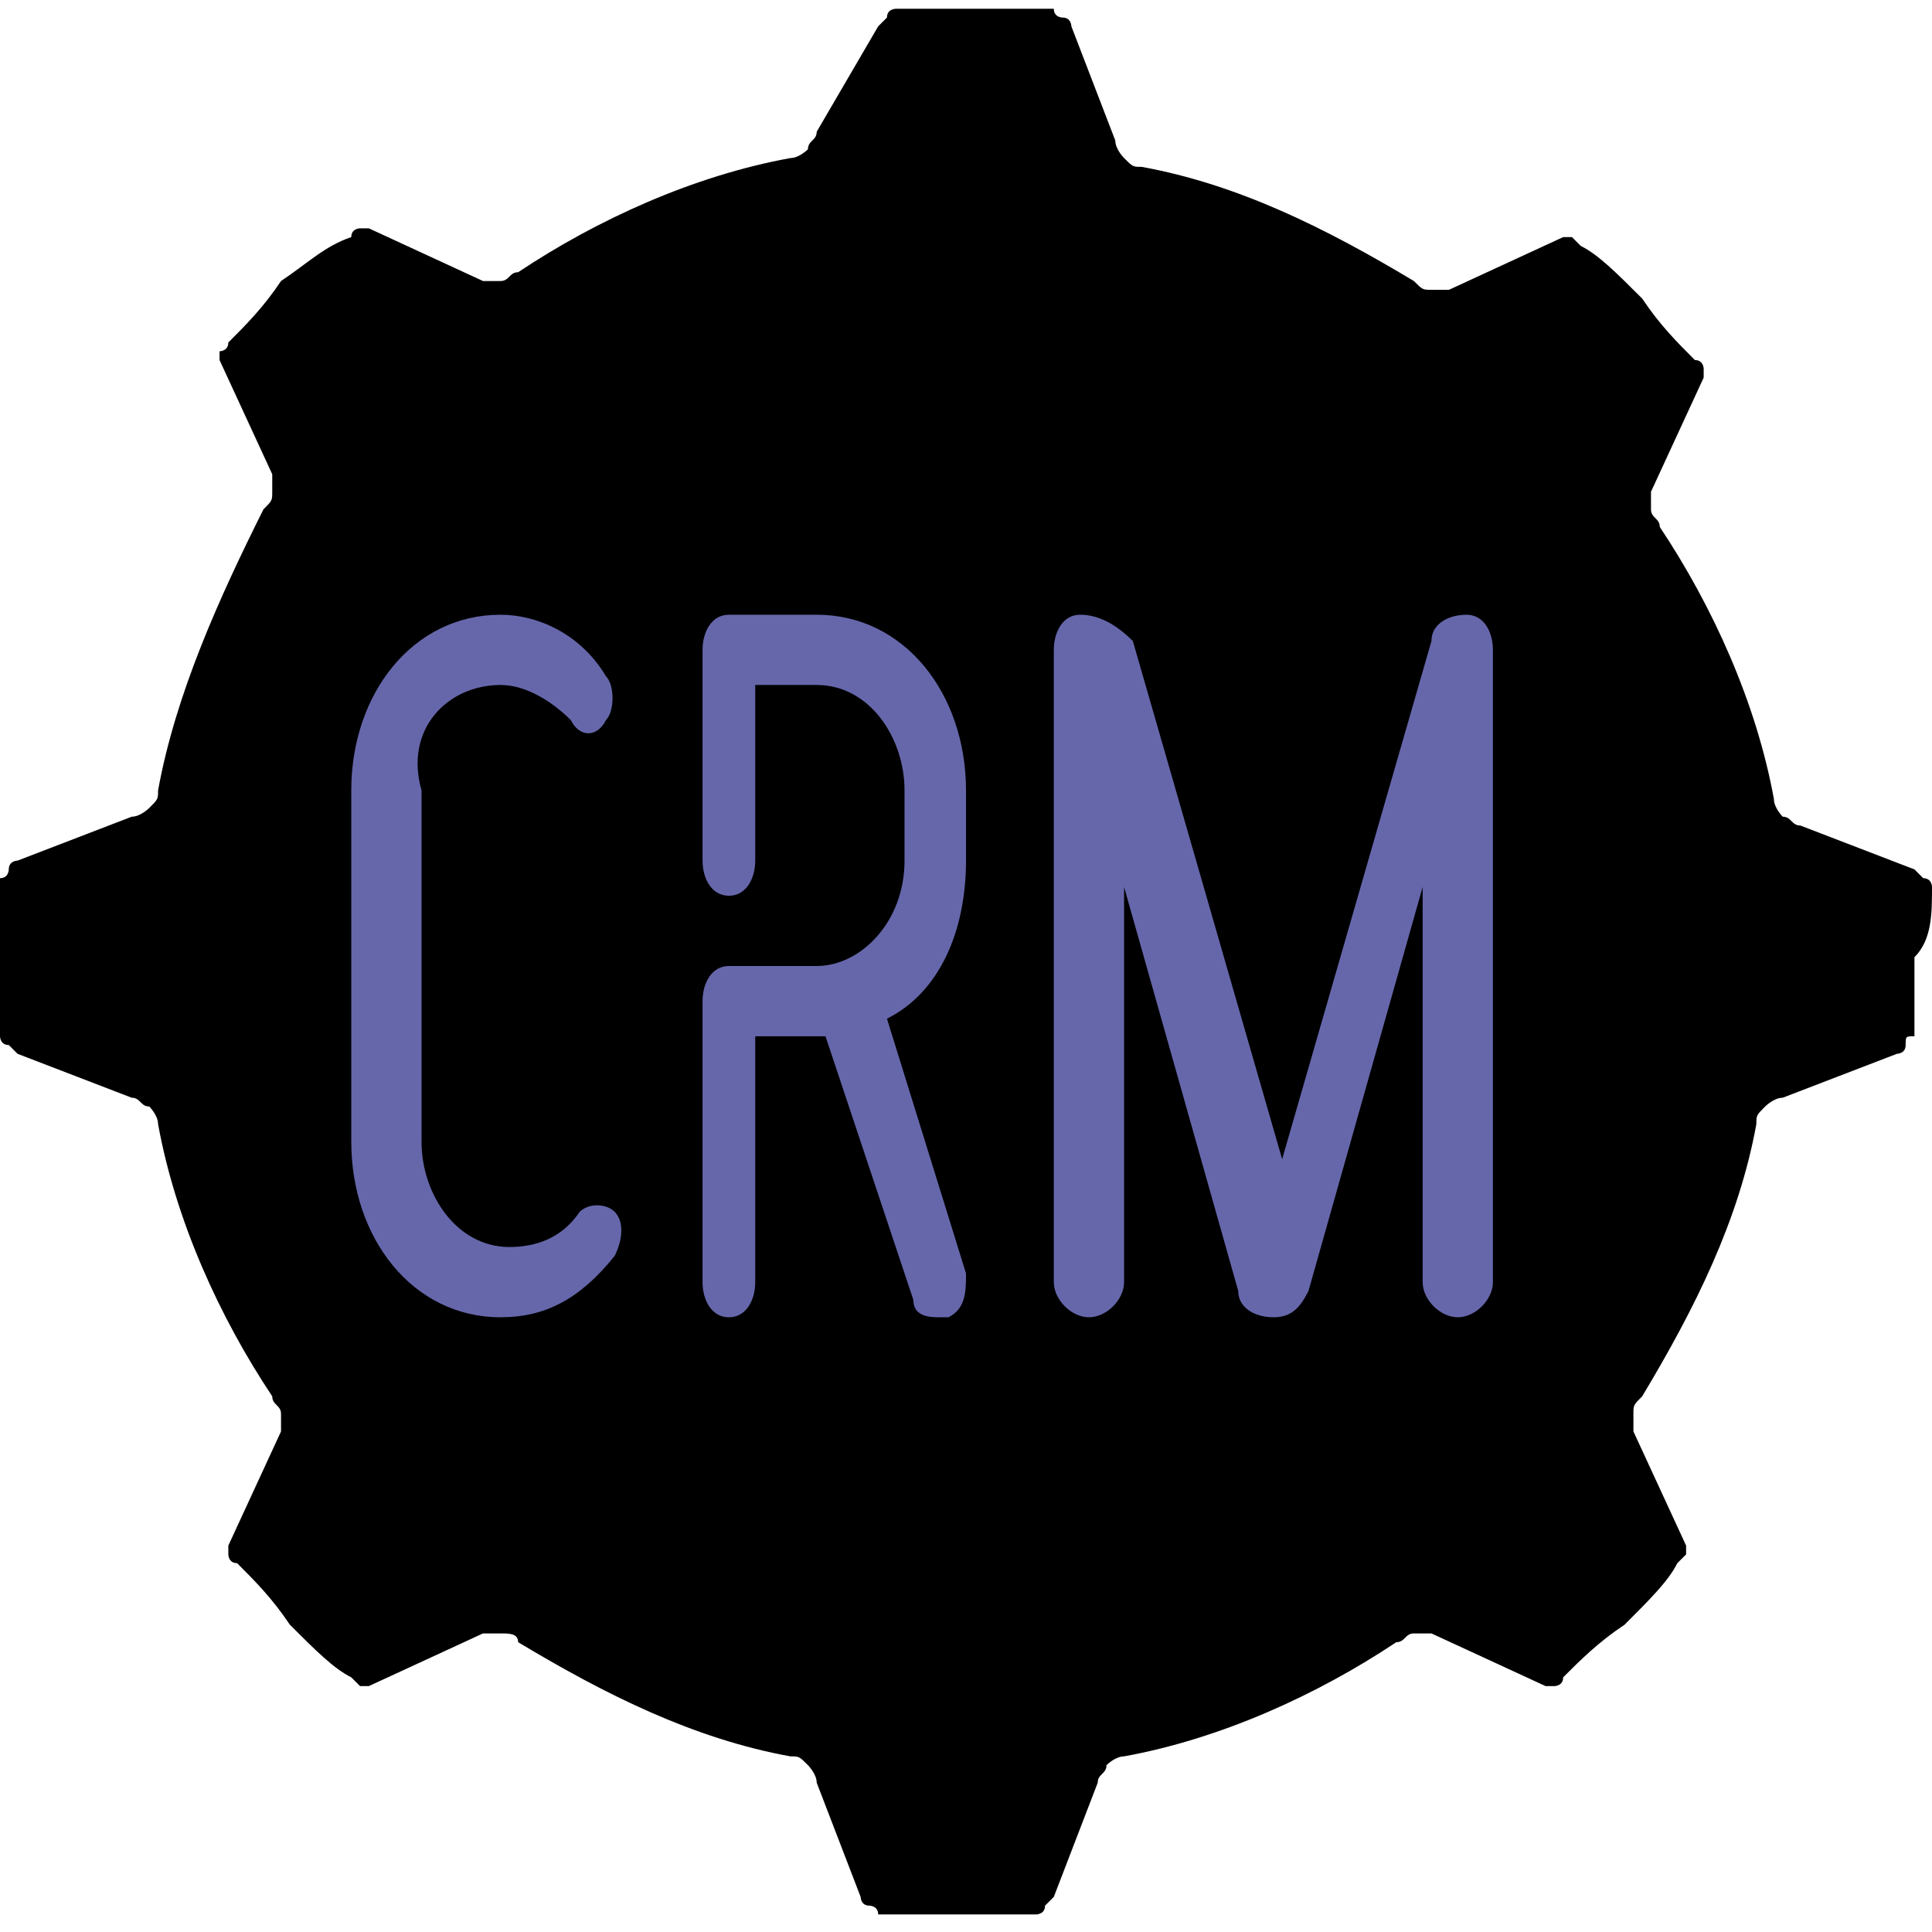
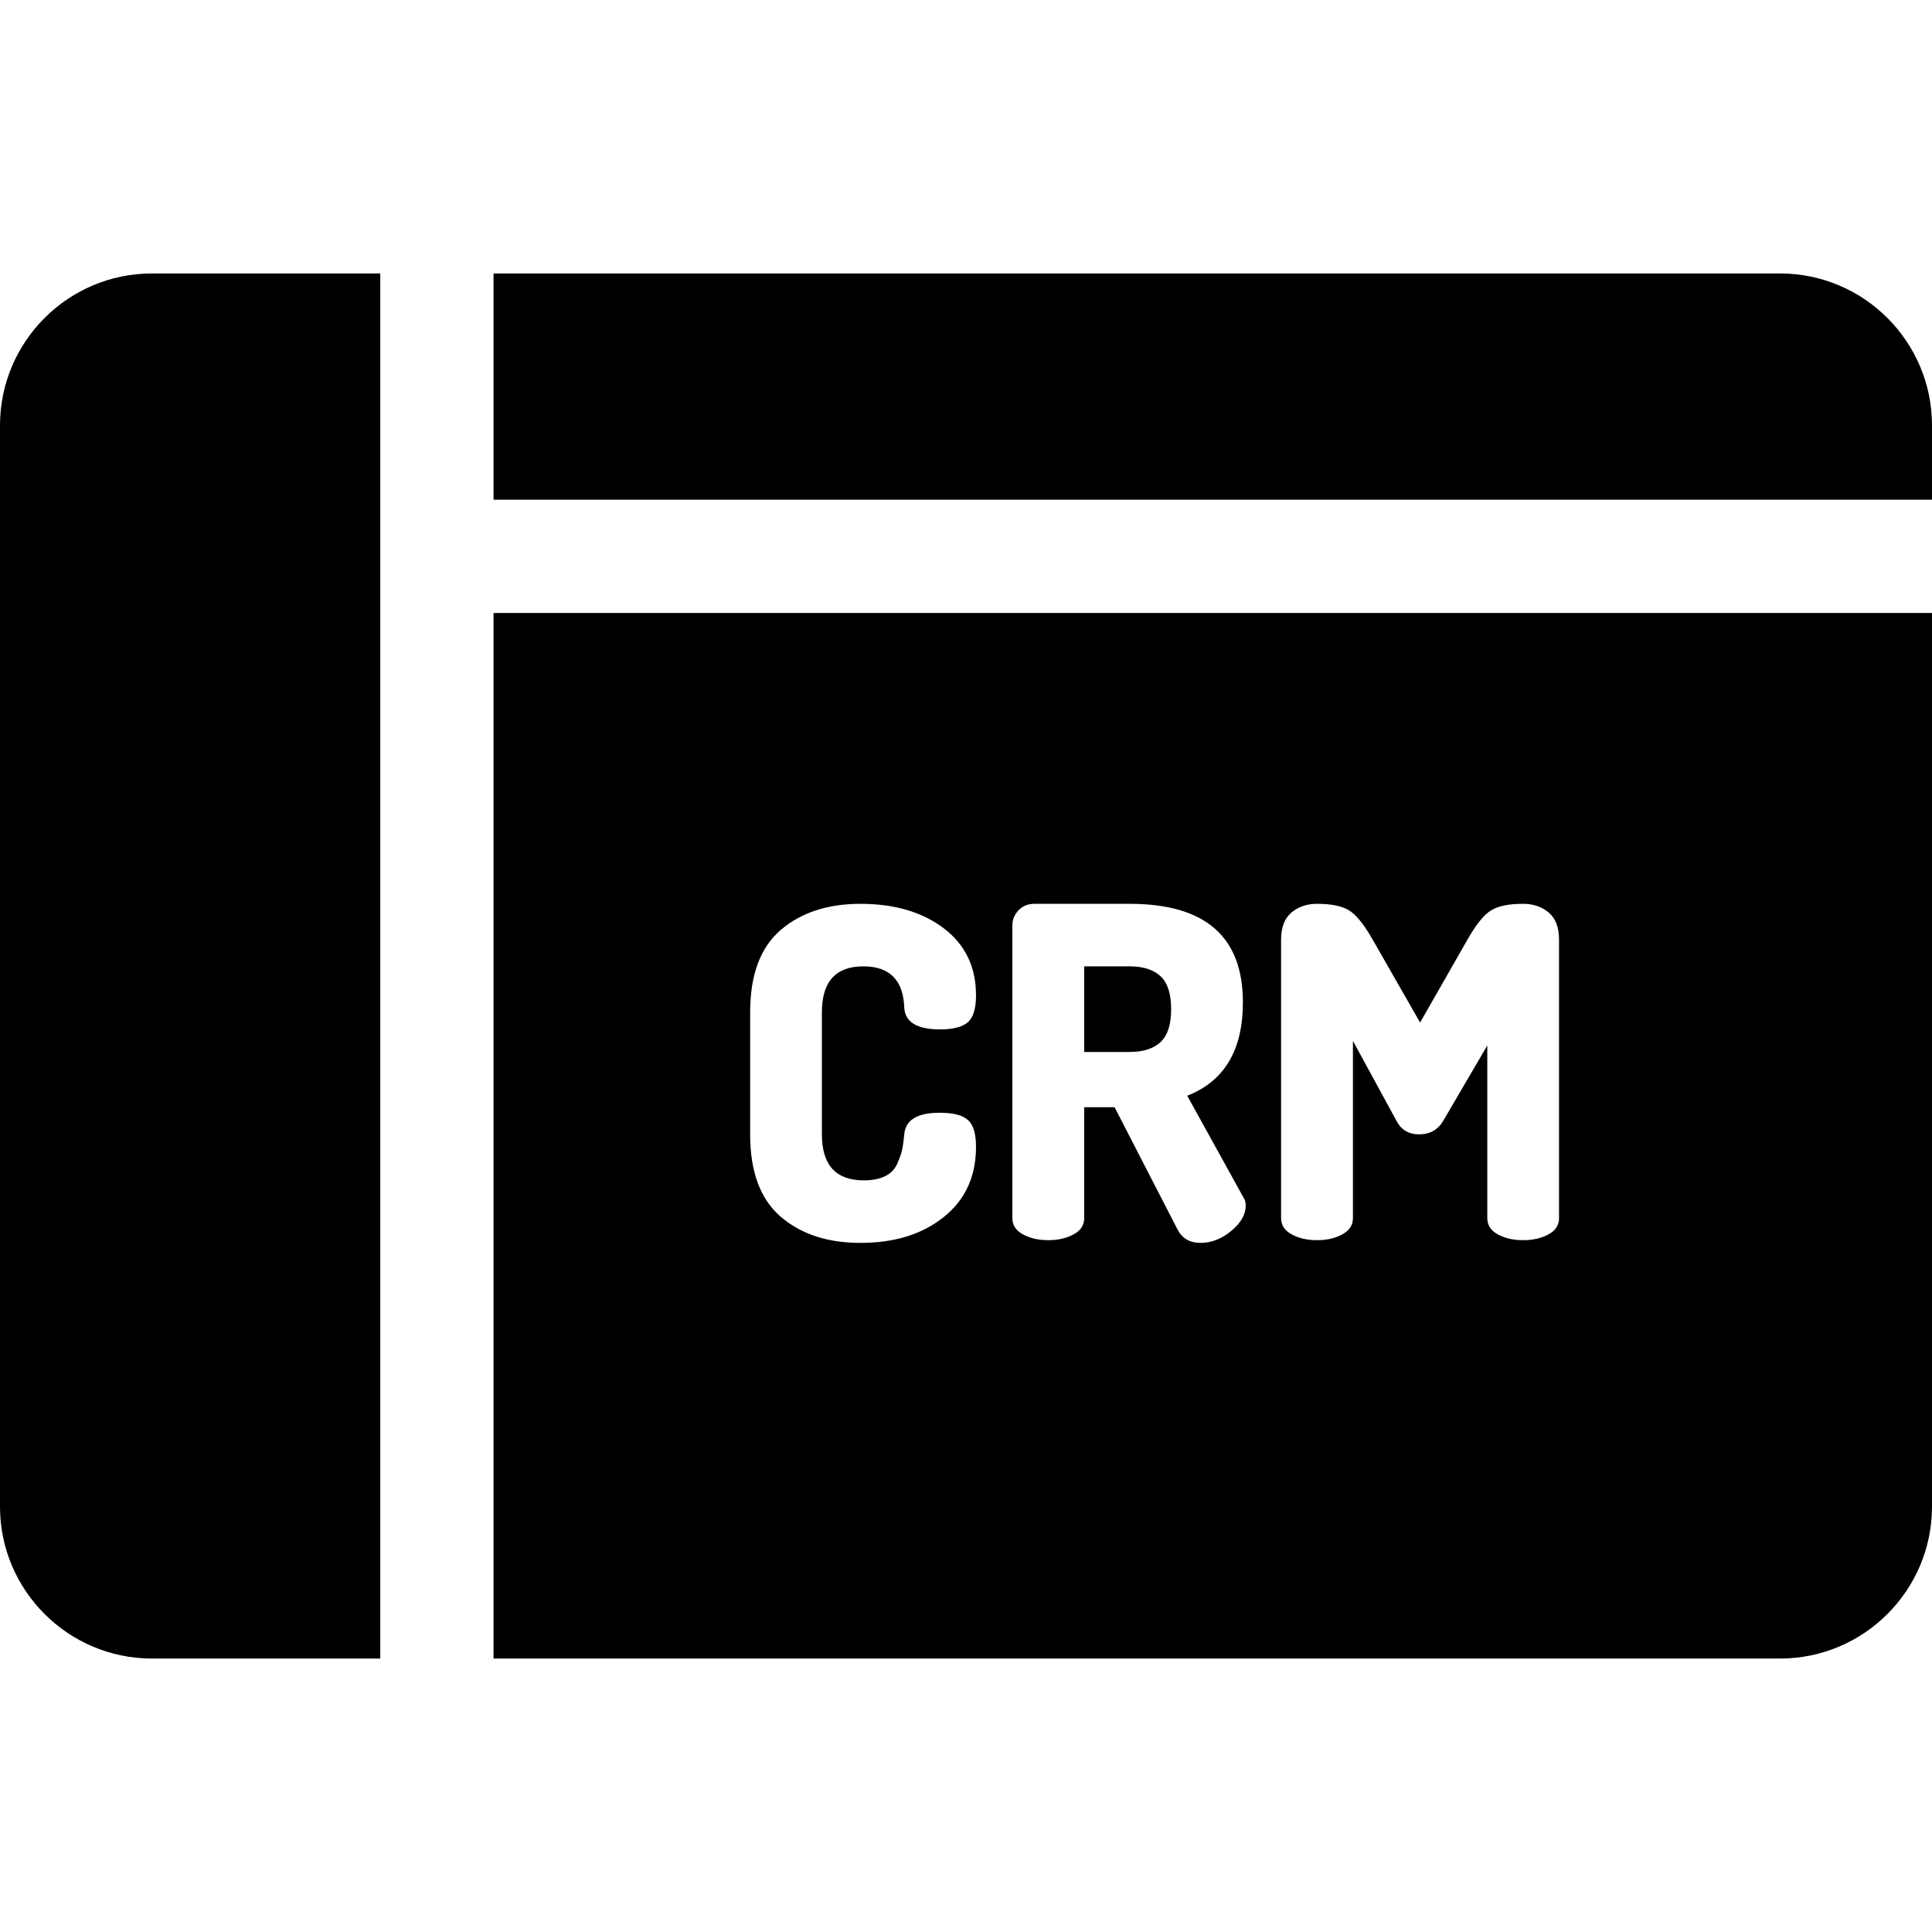
- <svg xmlns="http://www.w3.org/2000/svg" xmlns:xlink="http://www.w3.org/1999/xlink" version="1.1" id="Layer_1" x="0px" y="0px" viewBox="0 0 22 22" style="enable-background:new 0 0 22 22;" xml:space="preserve">
-   <style type="text/css">
-         .st0 {
-             clip-path: url(#SVGID_2_);
-         }
- 
-         .st1 {
-             /* opacity: 0.6; */
-             /* fill: #F0F0F7; */
-             fill: currentColor;
-             enable-background: new;
-         }
- 
-         .st2 {
-             fill: #6667ab;
-         }
-     </style>
-   <g>
-     <defs>
-       <rect id="SVGID_1_" width="22" height="22" />
-     </defs>
-     <clipPath id="SVGID_2_">
-       <use xlink:href="#SVGID_1_" style="overflow:visible;" />
+ <svg xmlns="http://www.w3.org/2000/svg" viewBox="0 0 22 22" fill="currentColor">
+   <g clip-path="url(#clip0_4299_63428)">
+     <path d="M13.216 11.117C13.135 11.042 13.018 11.004 12.864 11.004H12.346V11.979H12.864C13.018 11.979 13.135 11.941 13.216 11.866C13.296 11.791 13.336 11.666 13.336 11.492C13.336 11.317 13.296 11.192 13.216 11.117Z" fill="currentColor" />
+     <path d="M0 4.844V17.156C0 18.11 0.776 18.886 1.73 18.886H4.33V3.114H1.73C0.776 3.114 0 3.89 0 4.844Z" fill="currentColor" />
+     <path d="M20.27 3.114H5.62V5.69H22V4.844C22 3.89 21.224 3.114 20.27 3.114Z" fill="currentColor" />
+     <path d="M5.62 6.98V18.886H20.27C21.224 18.886 22 18.11 22 17.156V6.98H5.62ZM9.836 13.441C9.934 13.441 10.015 13.425 10.079 13.393C10.144 13.362 10.19 13.314 10.218 13.249C10.246 13.185 10.265 13.132 10.273 13.09C10.282 13.048 10.29 12.99 10.297 12.917C10.311 12.753 10.445 12.671 10.7 12.671C10.851 12.671 10.957 12.697 11.02 12.752C11.083 12.806 11.114 12.908 11.114 13.058C11.114 13.397 10.991 13.664 10.745 13.86C10.499 14.056 10.183 14.153 9.799 14.153C9.425 14.153 9.122 14.054 8.89 13.855C8.658 13.655 8.542 13.343 8.542 12.917V11.528C8.542 11.102 8.658 10.789 8.89 10.59C9.122 10.391 9.425 10.292 9.799 10.292C10.183 10.292 10.499 10.384 10.745 10.569C10.991 10.755 11.114 11.01 11.114 11.334C11.114 11.485 11.083 11.587 11.02 11.641C10.957 11.695 10.852 11.722 10.706 11.722C10.444 11.722 10.307 11.64 10.297 11.476C10.287 11.162 10.131 11.004 9.831 11.004C9.516 11.004 9.359 11.179 9.359 11.528V12.917C9.359 13.266 9.518 13.441 9.836 13.441ZM14.02 14.017C13.91 14.108 13.794 14.153 13.671 14.153C13.549 14.153 13.462 14.103 13.409 14.001L12.692 12.608H12.346V13.87C12.346 13.951 12.306 14.013 12.225 14.056C12.145 14.1 12.049 14.122 11.937 14.122C11.825 14.122 11.729 14.1 11.649 14.056C11.568 14.013 11.528 13.951 11.528 13.87V10.538C11.528 10.472 11.552 10.414 11.599 10.365C11.646 10.316 11.706 10.292 11.78 10.292H12.864C13.724 10.292 14.153 10.665 14.153 11.413C14.153 11.958 13.942 12.312 13.519 12.477L14.159 13.635C14.176 13.659 14.185 13.691 14.185 13.729C14.185 13.83 14.13 13.926 14.02 14.017ZM17.633 14.056C17.552 14.1 17.456 14.122 17.344 14.122C17.233 14.122 17.136 14.1 17.056 14.056C16.976 14.013 16.936 13.951 16.936 13.87V11.905L16.433 12.765C16.373 12.866 16.282 12.917 16.16 12.917C16.041 12.917 15.956 12.866 15.903 12.765L15.406 11.853V13.87C15.406 13.951 15.365 14.013 15.285 14.056C15.205 14.1 15.109 14.122 14.997 14.122C14.885 14.122 14.789 14.1 14.709 14.056C14.628 14.013 14.588 13.951 14.588 13.87V10.7C14.588 10.561 14.627 10.458 14.706 10.391C14.785 10.325 14.882 10.292 14.997 10.292C15.154 10.292 15.274 10.315 15.356 10.363C15.438 10.41 15.53 10.522 15.631 10.7L16.171 11.644L16.71 10.7C16.811 10.522 16.903 10.41 16.985 10.363C17.067 10.315 17.187 10.292 17.344 10.292C17.459 10.292 17.556 10.325 17.635 10.391C17.714 10.458 17.753 10.561 17.753 10.7V13.87H17.753C17.753 13.951 17.713 14.013 17.633 14.056Z" fill="currentColor" />
+   </g>
+   <defs>
+     <clipPath id="clip0_4299_63428">
+       <rect width="22" height="22" fill="currentColor" />
    </clipPath>
-     <g class="st0">
-       <path class="st1" d="M22,10.1c0,0,0-0.1-0.1-0.1c0,0-0.1-0.1-0.1-0.1l-1.3-0.5c-0.1,0-0.1-0.1-0.2-0.1c0,0-0.1-0.1-0.1-0.2    c-0.2-1.1-0.7-2.2-1.3-3.1c0-0.1-0.1-0.1-0.1-0.2c0-0.1,0-0.1,0-0.2l0.6-1.3c0,0,0-0.1,0-0.1c0,0,0-0.1-0.1-0.1    c-0.2-0.2-0.4-0.4-0.6-0.7c-0.3-0.3-0.5-0.5-0.7-0.6c0,0-0.1-0.1-0.1-0.1c0,0-0.1,0-0.1,0l-1.3,0.6c-0.1,0-0.1,0-0.2,0    c-0.1,0-0.1,0-0.2-0.1c-1-0.6-2-1.1-3.1-1.3c-0.1,0-0.1,0-0.2-0.1c0,0-0.1-0.1-0.1-0.2l-0.5-1.3c0,0,0-0.1-0.1-0.1    c0,0-0.1,0-0.1-0.1c-0.3,0-0.6,0-0.9,0s-0.7,0-0.9,0c0,0-0.1,0-0.1,0.1c0,0-0.1,0.1-0.1,0.1L9.3,1.5c0,0.1-0.1,0.1-0.1,0.2    c0,0-0.1,0.1-0.2,0.1C7.9,2,6.8,2.5,5.9,3.1c-0.1,0-0.1,0.1-0.2,0.1c-0.1,0-0.1,0-0.2,0L4.2,2.6c0,0-0.1,0-0.1,0    c0,0-0.1,0-0.1,0.1C3.7,2.8,3.5,3,3.2,3.2C3,3.5,2.8,3.7,2.6,3.9C2.6,4,2.5,4,2.5,4c0,0,0,0.1,0,0.1l0.6,1.3c0,0.1,0,0.1,0,0.2    c0,0.1,0,0.1-0.1,0.2C2.5,6.8,2,7.9,1.8,9c0,0.1,0,0.1-0.1,0.2c0,0-0.1,0.1-0.2,0.1L0.2,9.8c0,0-0.1,0-0.1,0.1c0,0,0,0.1-0.1,0.1    c0,0.3,0,0.6,0,0.9c0,0.3,0,0.6,0,0.9c0,0,0,0.1,0.1,0.1c0,0,0.1,0.1,0.1,0.1l1.3,0.5c0.1,0,0.1,0.1,0.2,0.1c0,0,0.1,0.1,0.1,0.2    c0.2,1.1,0.7,2.2,1.3,3.1c0,0.1,0.1,0.1,0.1,0.2c0,0.1,0,0.1,0,0.2l-0.6,1.3c0,0,0,0.1,0,0.1c0,0,0,0.1,0.1,0.1    c0.2,0.2,0.4,0.4,0.6,0.7c0.3,0.3,0.5,0.5,0.7,0.6c0,0,0.1,0.1,0.1,0.1c0,0,0.1,0,0.1,0l1.3-0.6c0,0,0.1,0,0.2,0    c0.1,0,0.2,0,0.2,0.1c1,0.6,2,1.1,3.1,1.3c0.1,0,0.1,0,0.2,0.1c0,0,0.1,0.1,0.1,0.2l0.5,1.3c0,0,0,0.1,0.1,0.1c0,0,0.1,0,0.1,0.1    c0.3,0,0.6,0,0.9,0c0.4,0,0.7,0,0.9,0c0,0,0.1,0,0.1-0.1c0,0,0.1-0.1,0.1-0.1l0.5-1.3c0-0.1,0.1-0.1,0.1-0.2c0,0,0.1-0.1,0.2-0.1    c1.1-0.2,2.2-0.7,3.1-1.3c0.1,0,0.1-0.1,0.2-0.1c0.1,0,0.1,0,0.2,0l1.3,0.6c0,0,0.1,0,0.1,0c0,0,0.1,0,0.1-0.1    c0.2-0.2,0.4-0.4,0.7-0.6c0.3-0.3,0.5-0.5,0.6-0.7c0,0,0.1-0.1,0.1-0.1c0,0,0-0.1,0-0.1l-0.6-1.3c0-0.1,0-0.1,0-0.2    c0-0.1,0-0.1,0.1-0.2c0.6-1,1.1-2,1.3-3.1c0-0.1,0-0.1,0.1-0.2c0,0,0.1-0.1,0.2-0.1l1.3-0.5c0,0,0.1,0,0.1-0.1s0-0.1,0.1-0.1    c0-0.3,0-0.6,0-0.9C22,10.7,22,10.4,22,10.1L22,10.1z" />
-       <path class="st2" d="M5.7,7.8c0.3,0,0.6,0.2,0.8,0.4c0.1,0.2,0.3,0.2,0.4,0C7,8.1,7,7.8,6.9,7.7C6.6,7.2,6.1,7,5.7,7    C4.7,7,4,7.9,4,9v4c0,1.1,0.7,2,1.7,2c0.5,0,0.9-0.2,1.3-0.7c0.1-0.2,0.1-0.4,0-0.5c-0.1-0.1-0.3-0.1-0.4,0    c-0.2,0.3-0.5,0.4-0.8,0.4c-0.6,0-1-0.6-1-1.2V9C4.6,8.3,5.1,7.8,5.7,7.8z" />
-       <path class="st2" d="M16.6,15c0.2,0,0.4-0.2,0.4-0.4V7.4C17,7.2,16.9,7,16.7,7c-0.2,0-0.4,0.1-0.4,0.3l-1.7,5.9l-1.7-5.9    C12.7,7.1,12.5,7,12.3,7C12.1,7,12,7.2,12,7.4v7.2c0,0.2,0.2,0.4,0.4,0.4s0.4-0.2,0.4-0.4v-4.5l1.3,4.6c0,0.2,0.2,0.3,0.4,0.3    c0.2,0,0.3-0.1,0.4-0.3l1.3-4.6v4.5C16.2,14.8,16.4,15,16.6,15z" />
-       <path class="st2" d="M10.4,14.8c0,0.2,0.2,0.2,0.3,0.2c0,0,0.1,0,0.1,0c0.2-0.1,0.2-0.3,0.2-0.5l-0.9-2.9c0.6-0.3,0.9-1,0.9-1.8V9    c0-1.1-0.7-2-1.7-2h-1C8.1,7,8,7.2,8,7.4v2.4c0,0.2,0.1,0.4,0.3,0.4S8.6,10,8.6,9.8v-2h0.7c0.6,0,1,0.6,1,1.2v0.8    c0,0.7-0.5,1.2-1,1.2h-1C8.1,11,8,11.2,8,11.4v3.2C8,14.8,8.1,15,8.3,15s0.3-0.2,0.3-0.4v-2.8h0.7c0,0,0.1,0,0.1,0L10.4,14.8z" />
-     </g>
-   </g>
+   </defs>
</svg>
